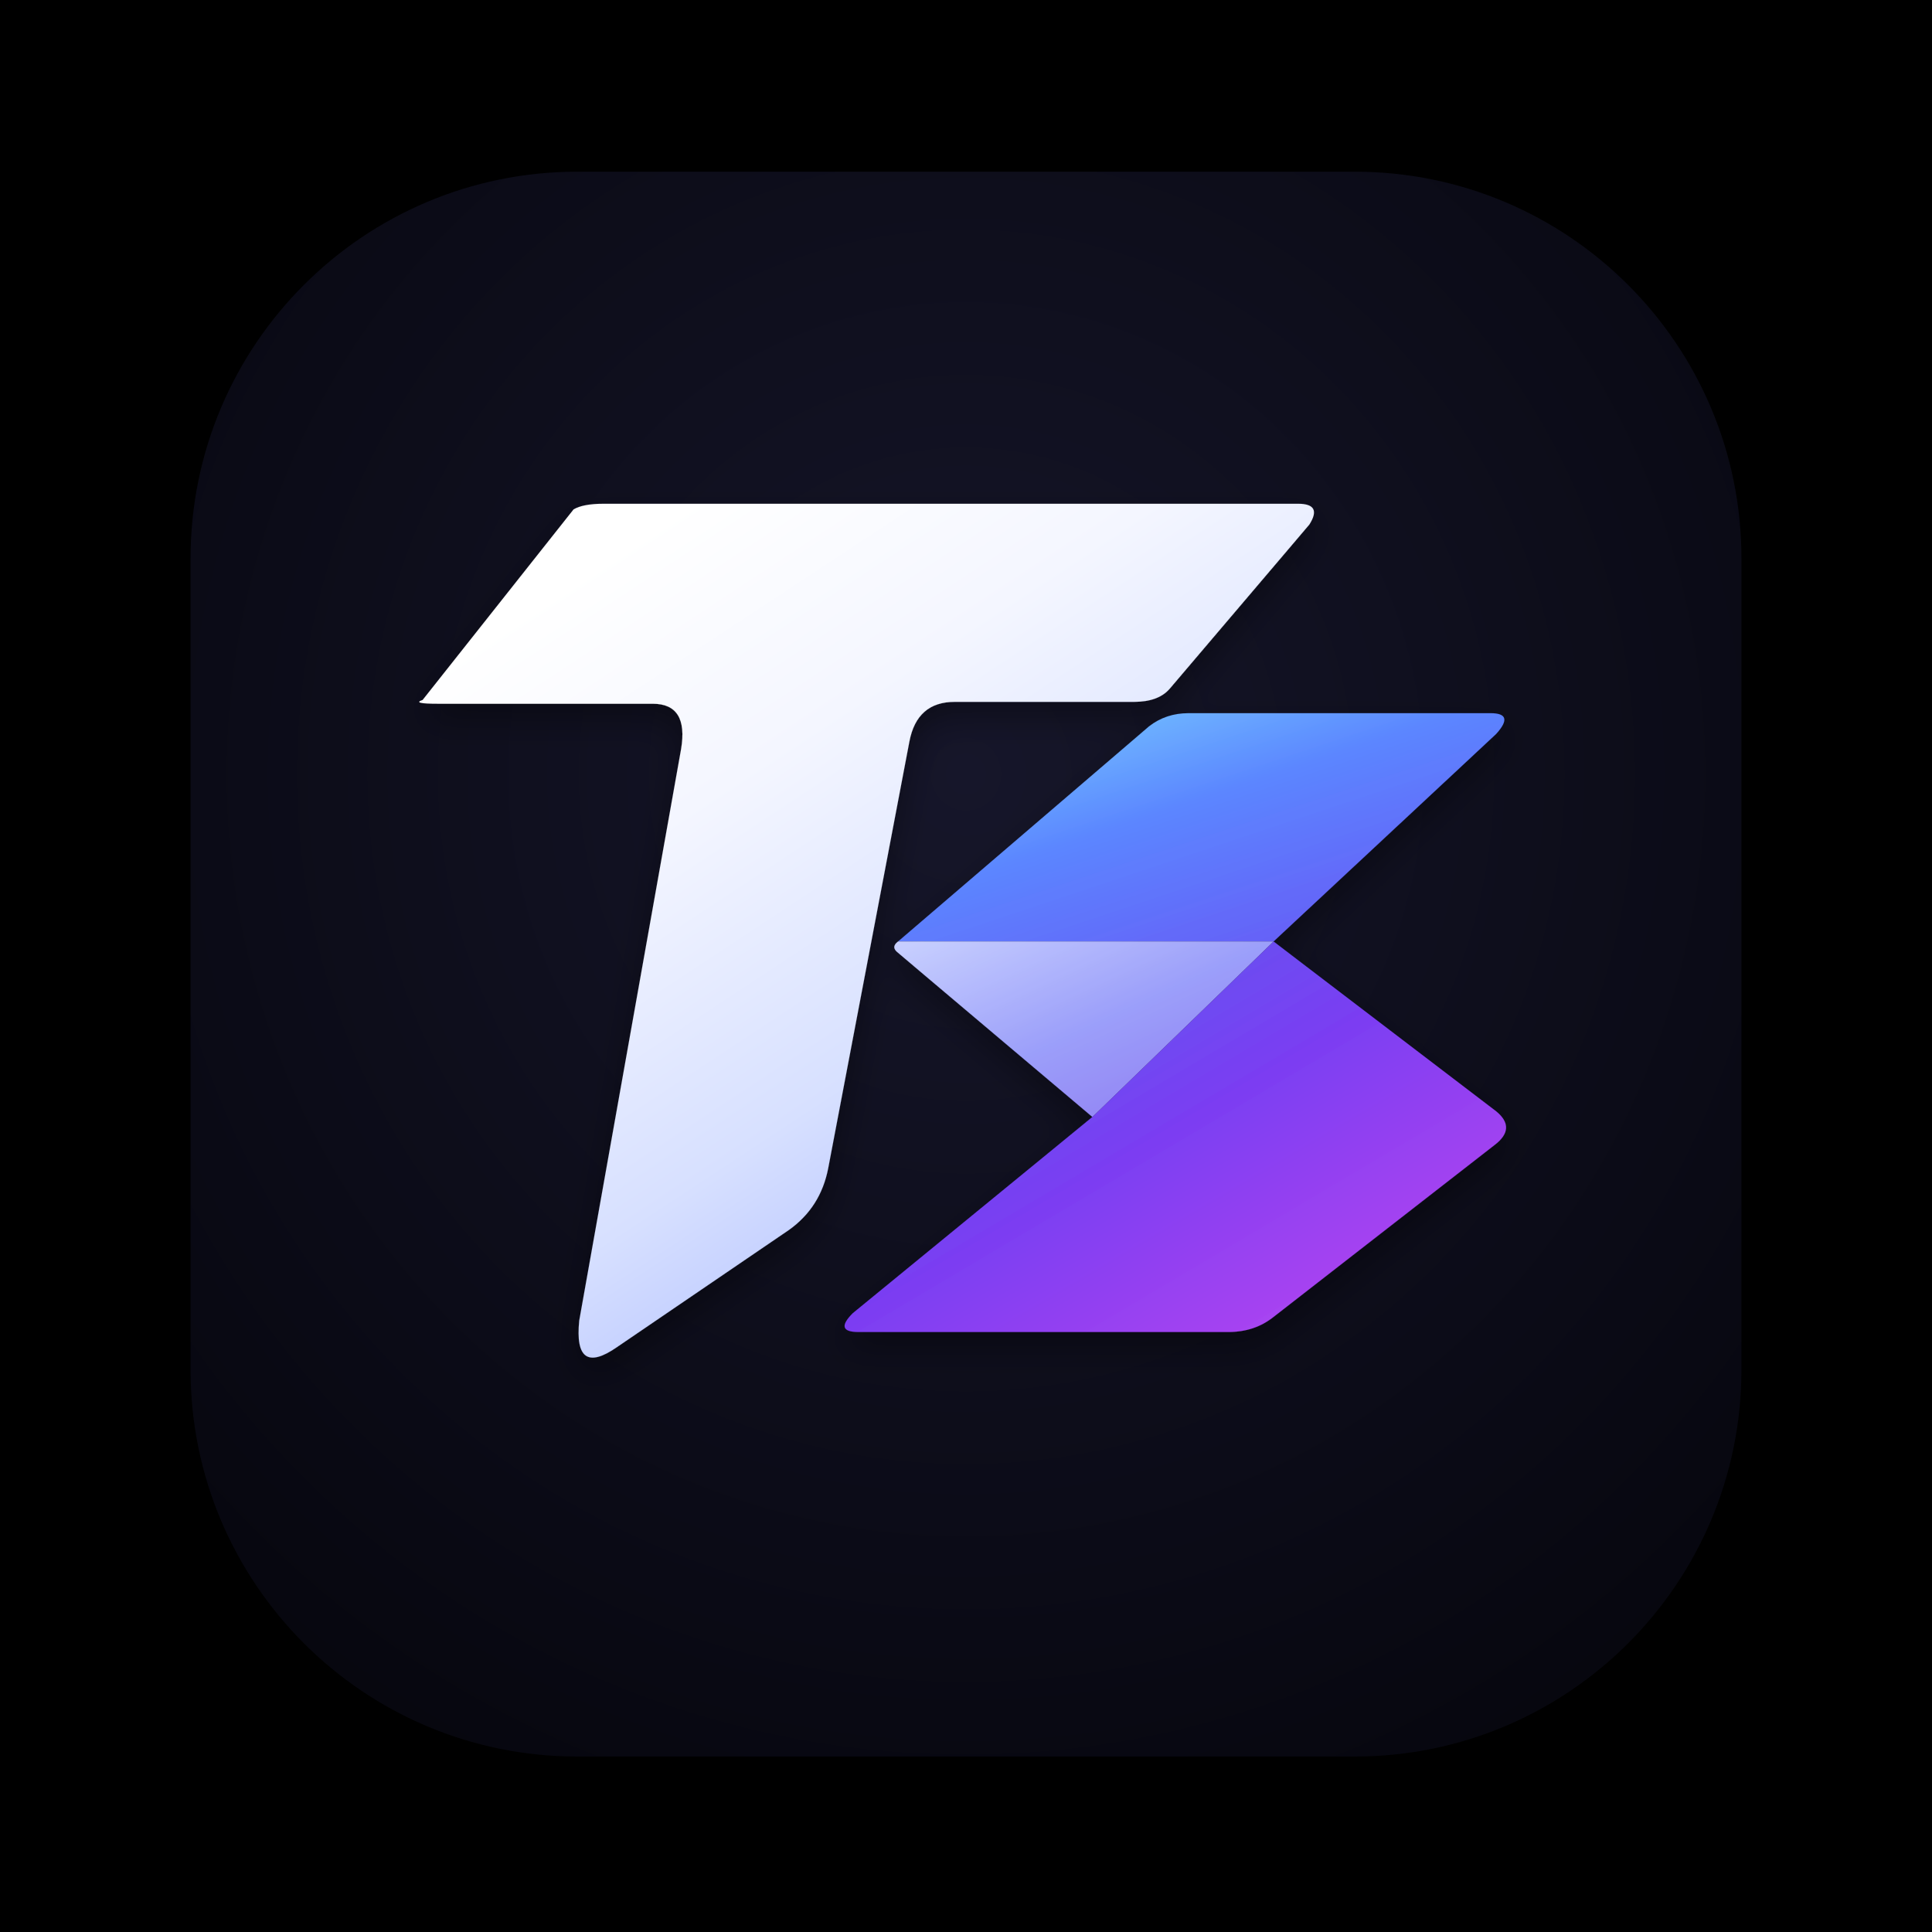
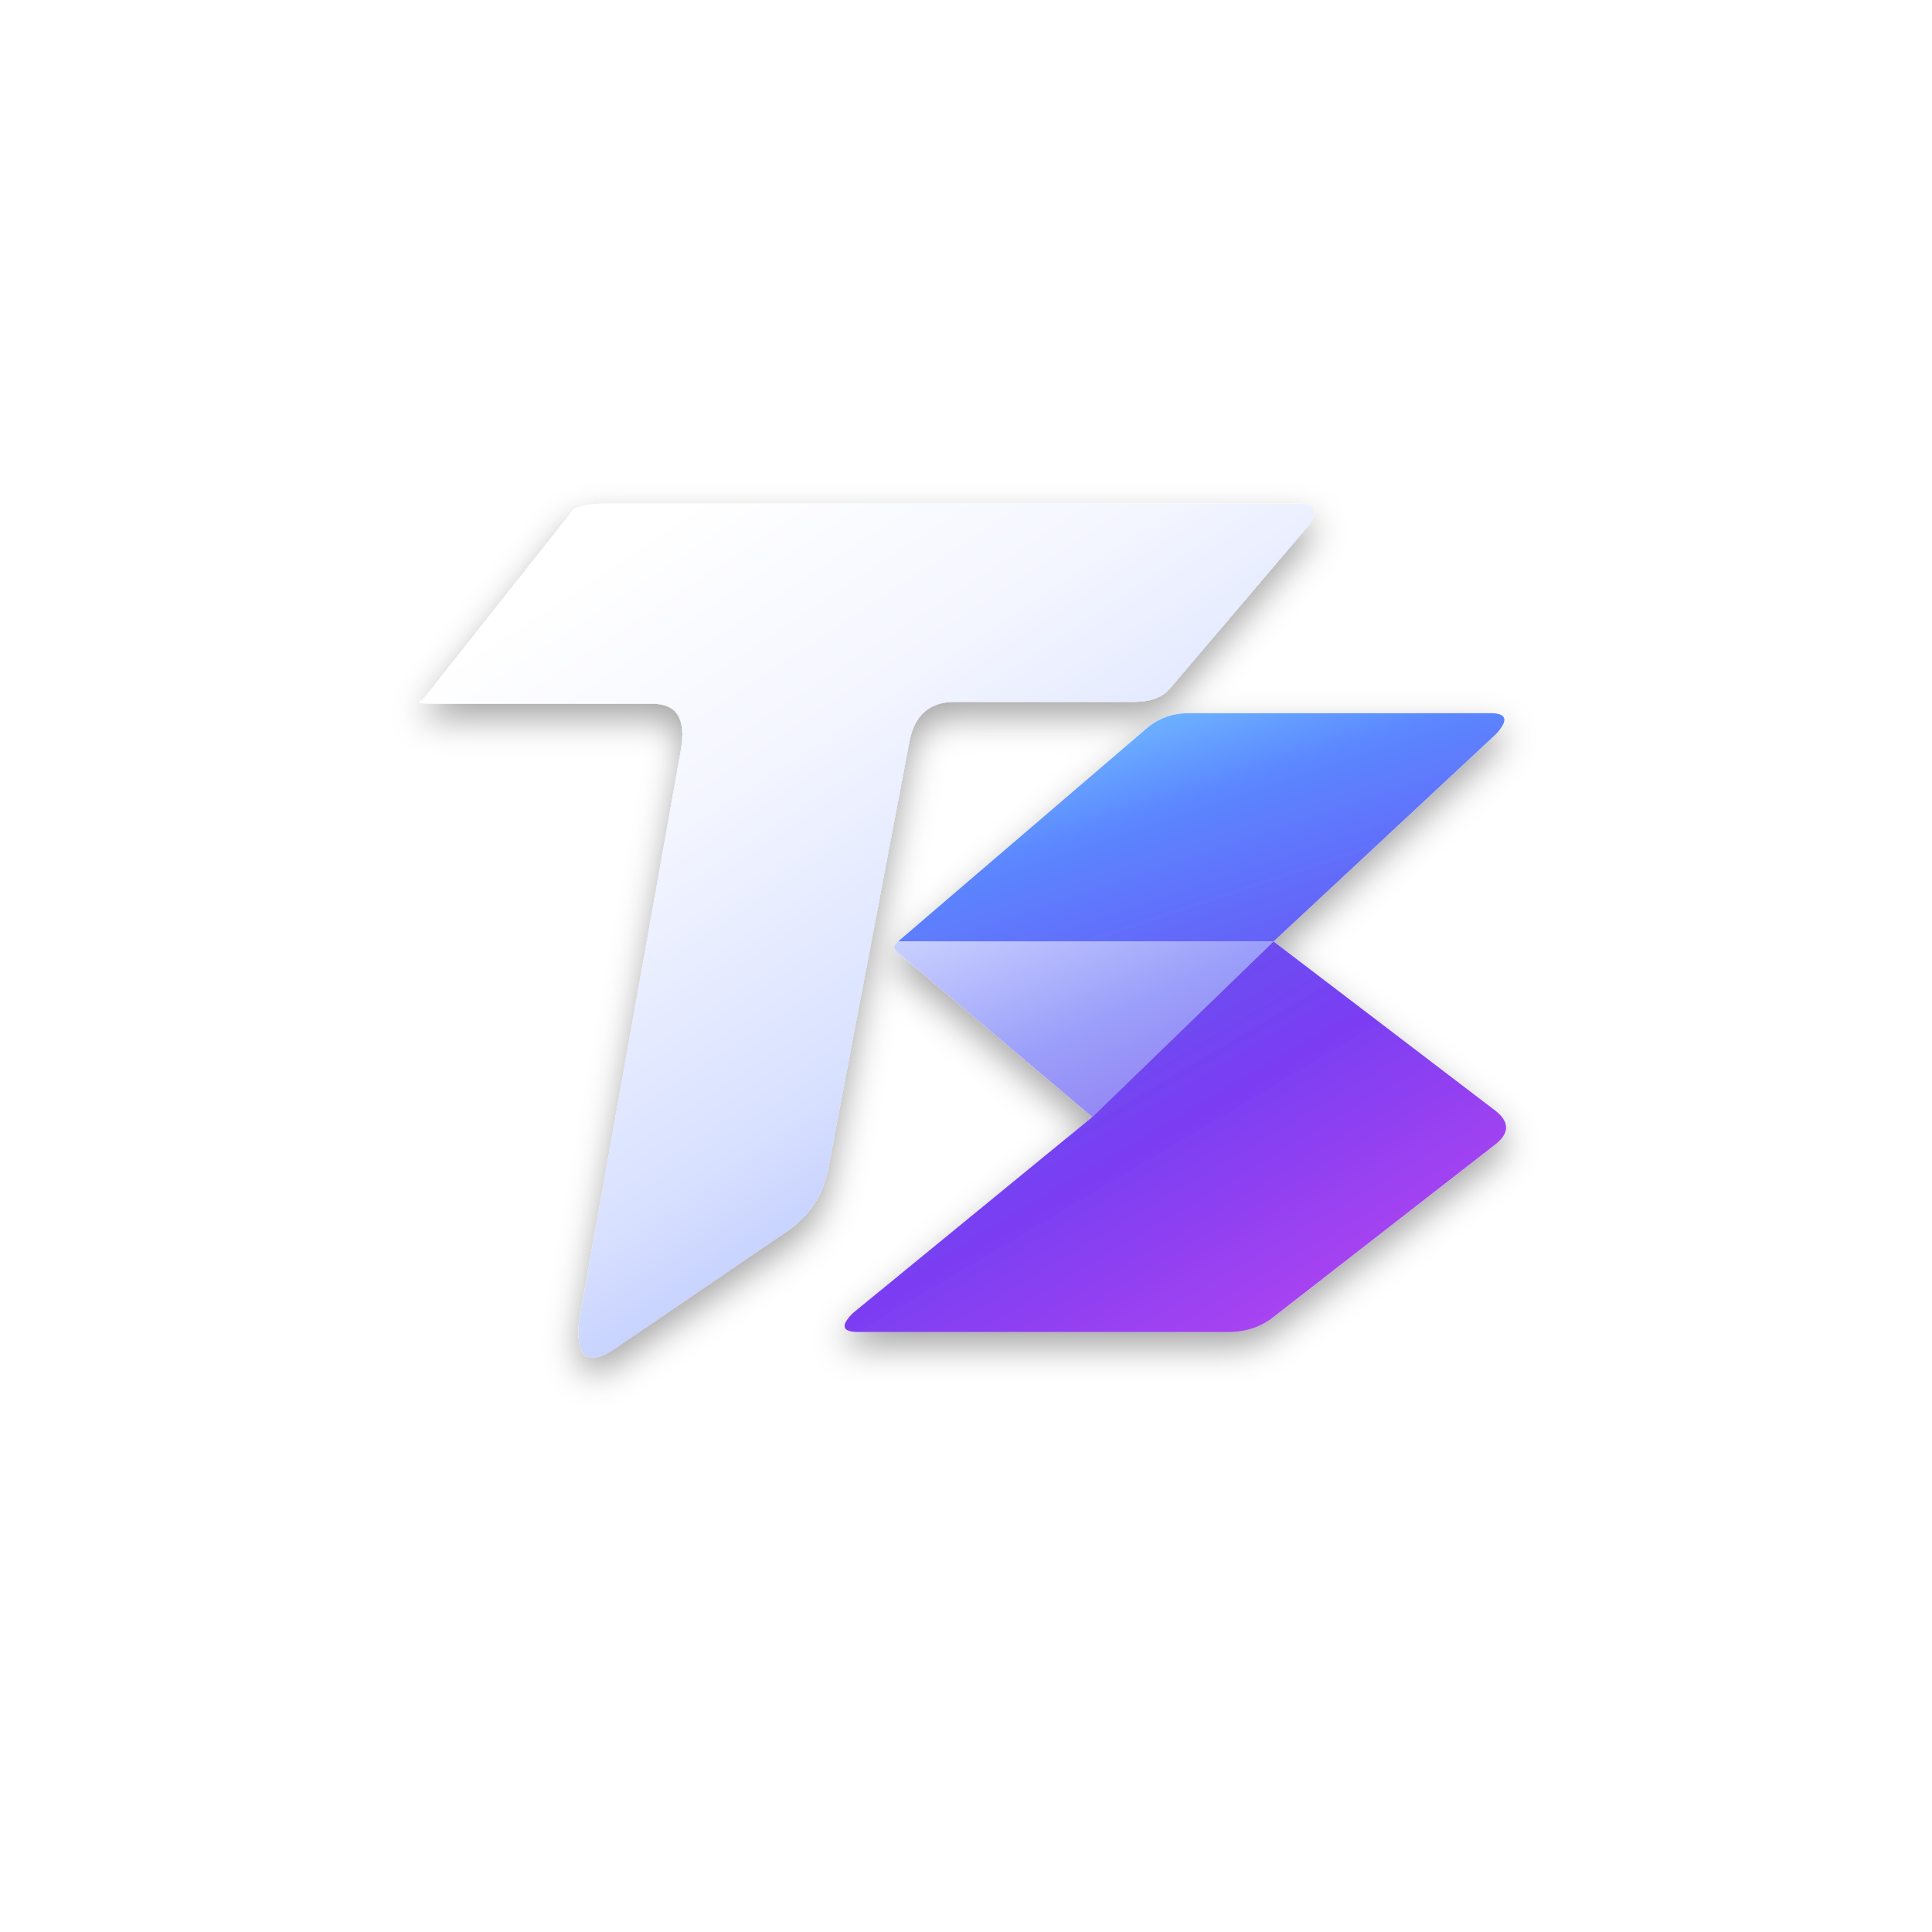
<svg xmlns="http://www.w3.org/2000/svg" viewBox="0 0 1024 1024" role="img" aria-label="TypeShade">
  <defs>
-     <radialGradient id="bg" cx="50%" cy="38%" r="78%">
-       <stop offset="0" stop-color="#16162a" />
-       <stop offset="1" stop-color="#05050c" />
-     </radialGradient>
    <linearGradient id="T" x1="18%" y1="8%" x2="78%" y2="96%">
      <stop offset="0" stop-color="#ffffff" />
      <stop offset=".28" stop-color="#f4f6ff" />
      <stop offset=".62" stop-color="#d7e0ff" />
      <stop offset="1" stop-color="#9fb0ff" />
    </linearGradient>
    <linearGradient id="sTop" x1="8%" y1="0%" x2="96%" y2="100%">
      <stop offset="0" stop-color="#7ad2ff" />
      <stop offset=".42" stop-color="#5b86ff" />
      <stop offset="1" stop-color="#6a52f4" />
    </linearGradient>
    <linearGradient id="sMid" x1="0%" y1="0%" x2="100%" y2="100%">
      <stop offset="0" stop-color="#c5ceff" />
      <stop offset=".5" stop-color="#8b8ef8" />
      <stop offset="1" stop-color="#7a5aee" />
    </linearGradient>
    <linearGradient id="sBottom" x1="0%" y1="0%" x2="100%" y2="100%">
      <stop offset="0" stop-color="#4f6af0" />
      <stop offset=".48" stop-color="#7a3ef2" />
      <stop offset="1" stop-color="#c247f0" />
    </linearGradient>
    <filter id="shadow" x="-25%" y="-25%" width="150%" height="160%">
      <feDropShadow dx="0" dy="8" stdDeviation="9" flood-opacity=".35" />
    </filter>
  </defs>
-   <rect width="1024" height="1024" fill="#000" />
-   <rect x="101" y="91" width="822" height="840" rx="205" fill="url(#bg)" />
  <g filter="url(#shadow)">
    <path fill="url(#T)" d="M224 371L304 270Q309 267 320 267H688Q701 267 694 278L620 365Q614 372 601 372H506Q486 372 482 393L439 619Q435 640 418 652L327 714Q304 730 307 700L361 397Q365 373 346 373H232Q218 373 224 371Z" />
    <path fill="url(#sTop)" d="M476 499L609 385Q618 378 630 378H790Q803 378 793 389L675 499H476Z" />
    <path fill="url(#sMid)" d="M476 499H675L579 592L476 505Q472 502 476 499Z" />
    <path fill="url(#sBottom)" d="M579 592L675 499L793 589Q804 598 792 607L675 698Q665 706 651 706H455Q442 706 452 696L579 592Z" />
    <path d="M476 499H675L579 592L476 505Q472 502 476 499Z" fill="#d7dcff" opacity=".22" />
  </g>
</svg>
